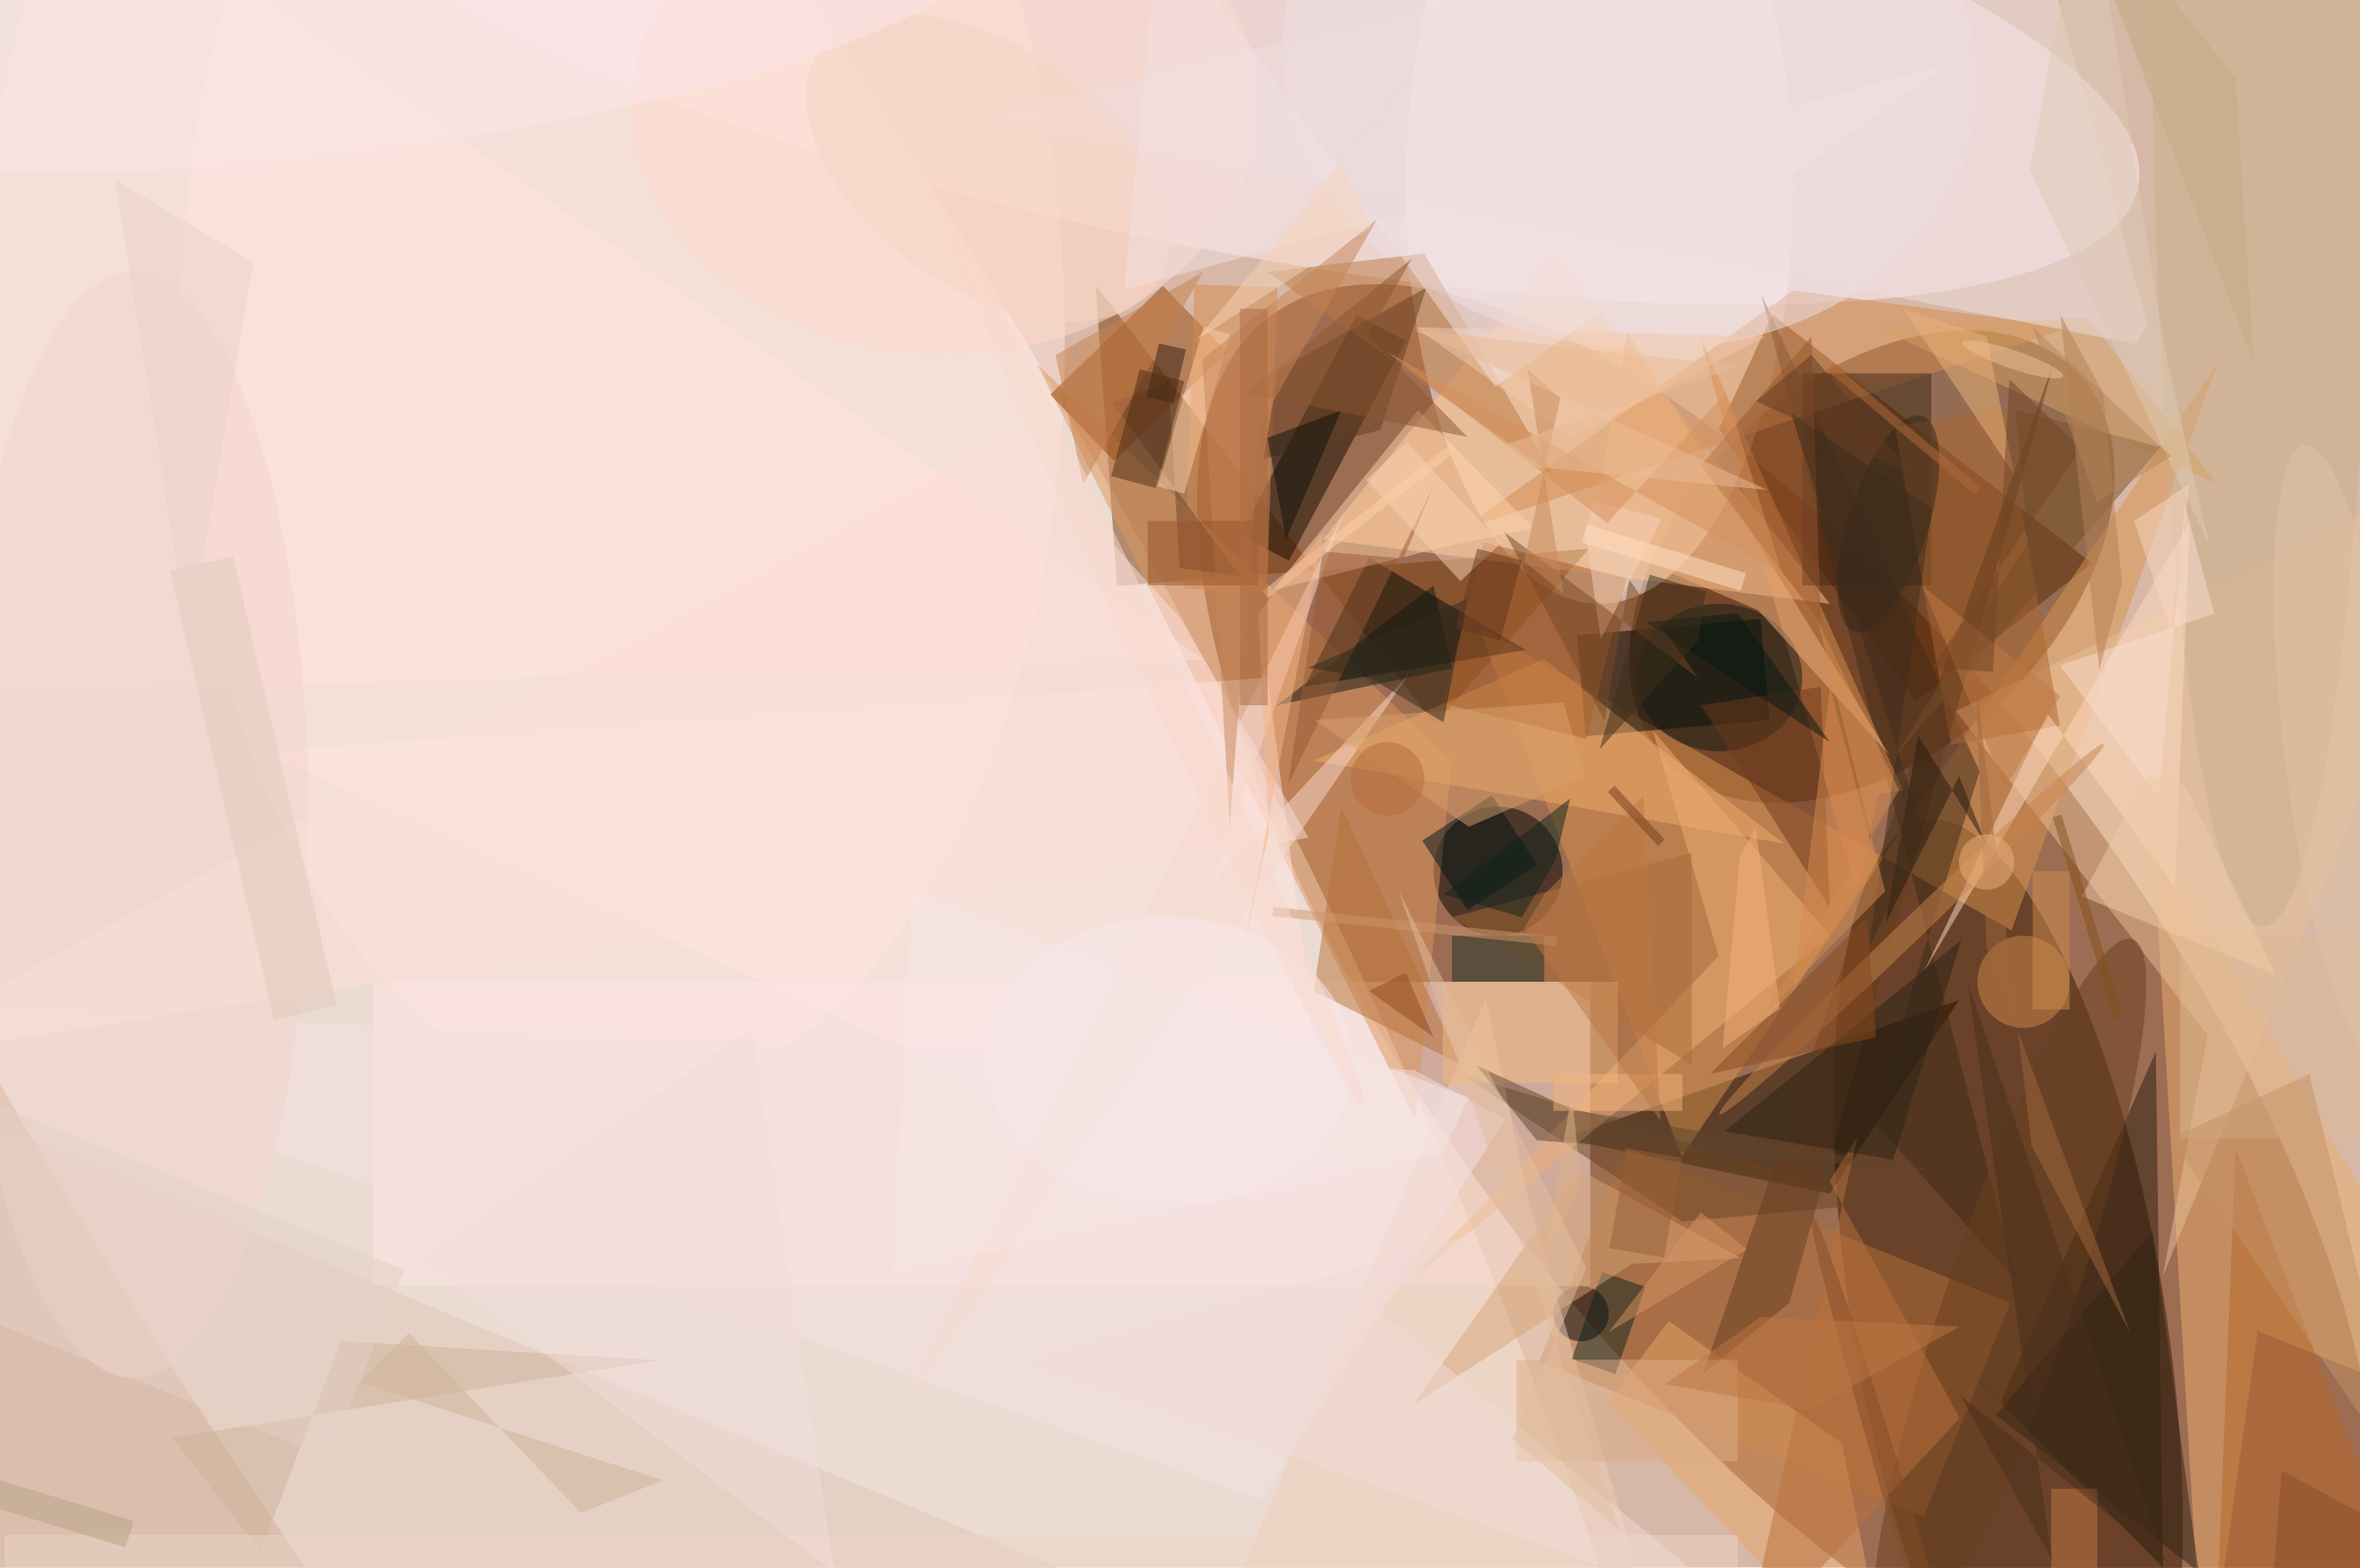
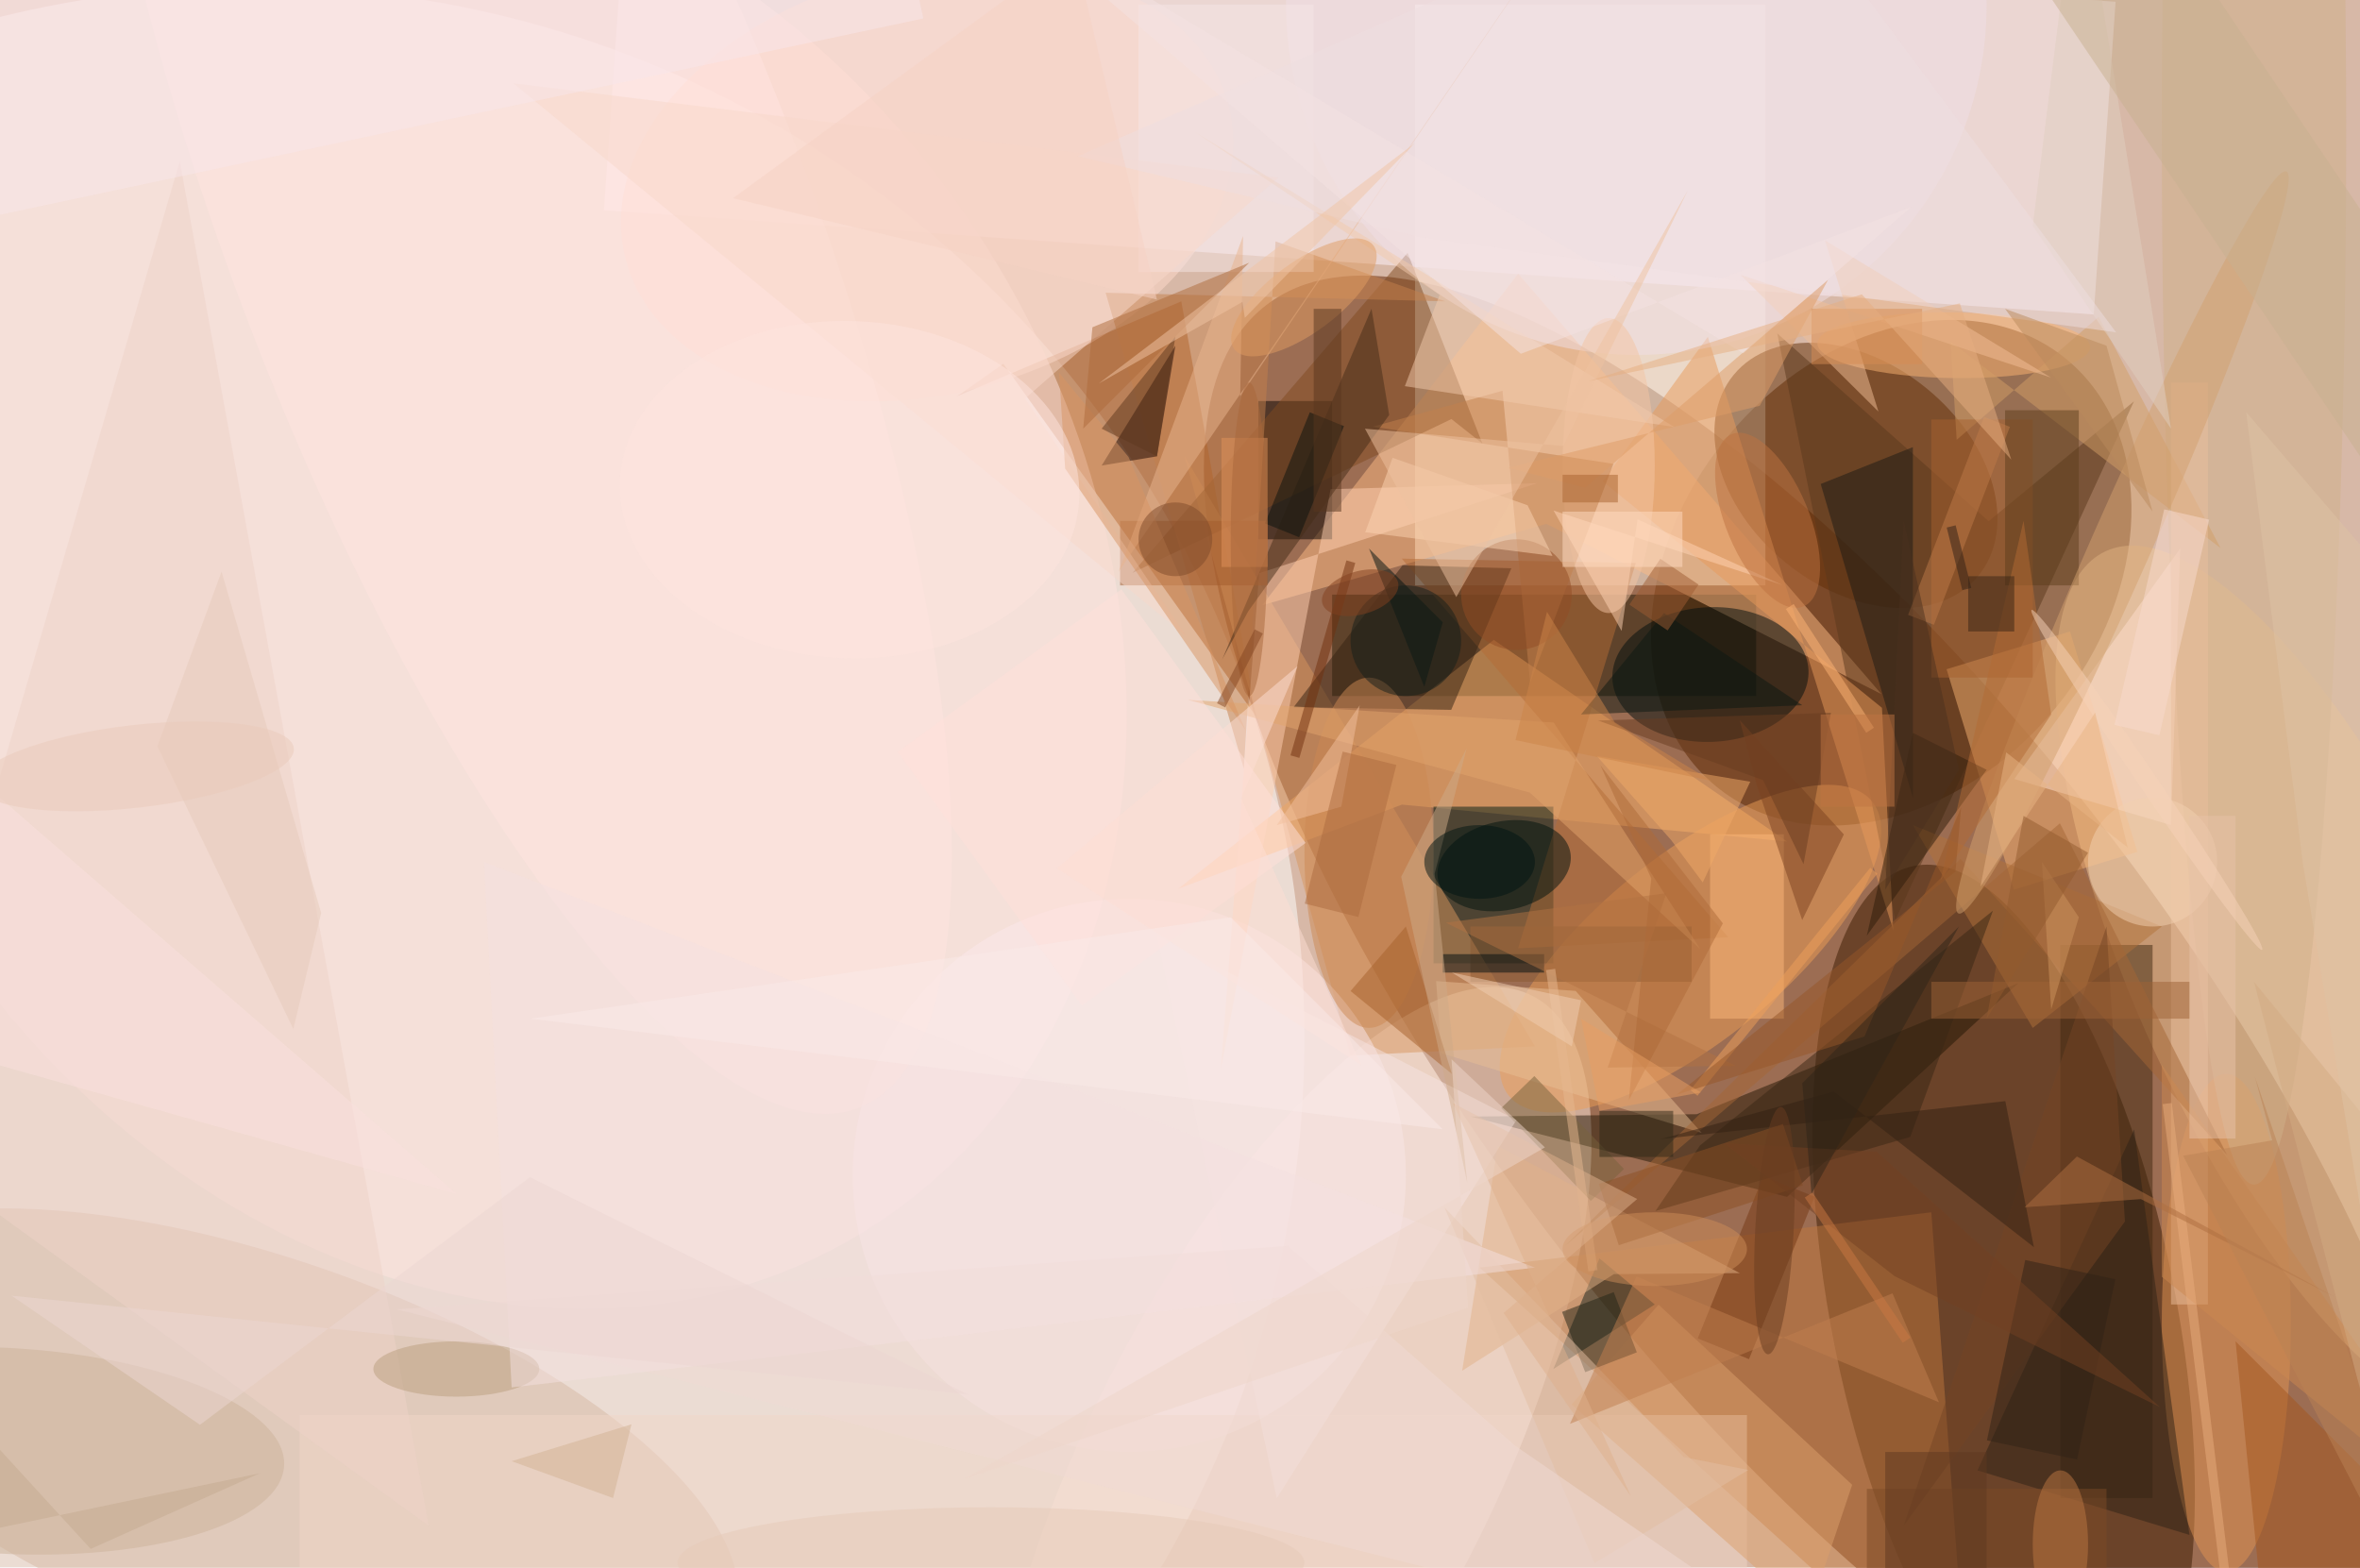
<svg xmlns="http://www.w3.org/2000/svg" version="1.1" width="1024" height="680">
  <rect x="0" y="0" width="1024" height="680" fill="#d7b8a7" />
  <g transform="scale(4) translate(0.5 0.5)">
-     <g transform="translate(193.3189 108.372) rotate(233.0183) scale(93.29231 38.42542)">
-       <ellipse fill="#642300" fill-opacity="0.502" cx="0" cy="0" rx="1" ry="1" />
-     </g>
-     <g transform="translate(57.52895 80.89372) rotate(330.1265) scale(68.33551 234.3026)">
-       <ellipse fill="#ffffff" fill-opacity="0.502" cx="0" cy="0" rx="1" ry="1" />
-     </g>
-     <g transform="translate(202.5631 60.97322) rotate(46.97423) scale(20.23902 30.65845)">
-       <ellipse fill="#502000" fill-opacity="0.502" cx="0" cy="0" rx="1" ry="1" />
-     </g>
-     <ellipse fill="#fff8f1" fill-opacity="0.502" cx="173" cy="20" rx="21" ry="45" />
-     <g transform="translate(217.3337 142.0921) rotate(80.52291) scale(54.34988 16.93951)">
-       <ellipse fill="#371800" fill-opacity="0.502" cx="0" cy="0" rx="1" ry="1" />
-     </g>
-     <g transform="translate(131.9519 0) rotate(371.2484) scale(101.4338 26.37309)">
-       <ellipse fill="#fff0f9" fill-opacity="0.502" cx="0" cy="0" rx="1" ry="1" />
-     </g>
-     <rect fill="#ffe6e5" fill-opacity="0.502" x="40" y="106" width="132" height="33" />
-     <polygon fill="#743c0f" fill-opacity="0.502" points="118.33,30.413,120.673,63.066,171.862,59.025,155.147,78.105" />
-     <polygon fill="#562802" fill-opacity="0.502" points="191.75,33.621,226.426,60.601,207.354,75.539,185.944,46.102" />
-     <polygon fill="#ffc790" fill-opacity="0.502" points="143,58 168,27 198,65" />
-     <polygon fill="#1d1100" fill-opacity="0.502" points="198,129 169,123 212,108" />
-     <polygon fill="#da924c" fill-opacity="0.502" points="181.934,124.943,240.213,38.565,217.691,100.412,159.861,67.464" />
-     <ellipse fill="#000000" fill-opacity="0.502" cx="162" cy="94" rx="7" ry="7" />
-     <polygon fill="#ebad70" fill-opacity="0.502" points="271,154.56,244.389,143.899,238.619,185,233.012,90.125" />
-     <ellipse fill="#ffe4e0" fill-opacity="0.502" cx="67" cy="36" rx="48" ry="83" />
-     <g transform="translate(181 73) rotate(85) scale(11 20)">
-       <rect fill="#000403" fill-opacity="0.502" x="-0.5" y="-0.5" width="1" height="1" />
-     </g>
-     <polygon fill="#de965e" fill-opacity="0.502" points="153,121 157,82 112,39" />
-     <g transform="translate(143 47) rotate(28) scale(6 27)">
-       <rect fill="#140c00" fill-opacity="0.502" x="-0.5" y="-0.5" width="1" height="1" />
-     </g>
-     <polygon fill="#000805" fill-opacity="0.502" points="141,74 165,70 148,60" />
-     <g transform="translate(192 144) rotate(112) scale(25 45)">
-       <rect fill="#b47138" fill-opacity="0.502" x="-0.5" y="-0.5" width="1" height="1" />
-     </g>
-     <polygon fill="#412b19" fill-opacity="0.502" points="218.294,138.521,202.539,120.962,214.245,83.169,190.565,31.417" />
-     <g transform="translate(123 40) rotate(226) scale(10 17)">
-       <rect fill="#91460f" fill-opacity="0.502" x="-0.5" y="-0.5" width="1" height="1" />
-     </g>
-     <polygon fill="#dfc4b5" fill-opacity="0.502" points="-16,180 0,122 149,184" />
-     <polygon fill="#2b1d0e" fill-opacity="0.502" points="216.478,151.668,233.355,113.577,234.12,169.55,206.528,141.46" />
-     <polygon fill="#ffe4e1" fill-opacity="0.502" points="28,81 145,135 137,73" />
-     <polygon fill="#f0ac6b" fill-opacity="0.502" points="167,71 193,91 142,82" />
-     <polygon fill="#d48a4f" fill-opacity="0.502" points="194,31 158,57 224,35" />
-     <polygon fill="#e6a468" fill-opacity="0.502" points="199.295,156.043,180.508,142.797,173.824,151.681,204.892,184.099" />
-     <ellipse fill="#fcdacc" fill-opacity="0.502" cx="102" cy="11" rx="34" ry="27" />
-     <polygon fill="#d98b4e" fill-opacity="0.502" points="200.876,96.35,203.246,85.643,205.912,85.229,183.775,35.641" />
-     <polygon fill="#ffd1ab" fill-opacity="0.502" points="165.856,56.799,156.033,58.84,137.585,63.517,153.323,43.985" />
-     <polygon fill="#e8bf95" fill-opacity="0.502" points="271,48.121,234.129,137.88,238.966,111.807,211.66,76.635" />
-     <g transform="translate(133 47) rotate(182) scale(9 33)">
-       <rect fill="#d6894e" fill-opacity="0.502" x="-0.5" y="-0.5" width="1" height="1" />
-     </g>
-     <polygon fill="#6b4423" fill-opacity="0.502" points="182,132 158,116 204,130" />
-     <ellipse fill="#000008" fill-opacity="0.502" cx="171" cy="142" rx="3" ry="3" />
-     <g transform="translate(176.2946 6.705047) rotate(8.273662) scale(37.85351 30.53506)">
-       <ellipse fill="#eedee4" fill-opacity="0.502" cx="0" cy="0" rx="1" ry="1" />
-     </g>
-     <ellipse fill="#ccb089" fill-opacity="0.502" cx="245" cy="0" rx="12" ry="100" />
-     <polygon fill="#edaf77" fill-opacity="0.502" points="178.808,78.757,198.031,100.979,152.342,138.577,185.923,103.201" />
-     <rect fill="#3f2918" fill-opacity="0.502" x="195" y="40" width="14" height="23" />
-     <polygon fill="#bb7842" fill-opacity="0.502" points="168,51 154,27 137,29" />
-     <g transform="translate(166 69) rotate(104) scale(18 16)">
-       <rect fill="#a75e2b" fill-opacity="0.502" x="-0.5" y="-0.5" width="1" height="1" />
-     </g>
-     <g transform="translate(214 62) rotate(80) scale(35 12)">
-       <rect fill="#ab6632" fill-opacity="0.502" x="-0.5" y="-0.5" width="1" height="1" />
-     </g>
-     <polygon fill="#fcd7bf" fill-opacity="0.502" points="208.184,104.935,221.576,76.875,235.434,95.762,237.041,56.068" />
-     <polygon fill="#d49f65" fill-opacity="0.502" points="226,34 203,35 240,52" />
-     <g transform="translate(160 92) rotate(327) scale(9 9)">
-       <rect fill="#001415" fill-opacity="0.502" x="-0.5" y="-0.5" width="1" height="1" />
-     </g>
-     <polygon fill="#b67138" fill-opacity="0.502" points="142,107 158,115 145,87" />
-     <polygon fill="#efcdb8" fill-opacity="0.502" points="181.497,185,130.437,178.64,160.679,107.774,165.232,129.431" />
-     <g transform="translate(217.4366 140.48) rotate(108.9212) scale(41.33224 6.851421)">
-       <ellipse fill="#693e1e" fill-opacity="0.502" cx="0" cy="0" rx="1" ry="1" />
-     </g>
-     <polygon fill="#ffe1df" fill-opacity="0.502" points="6,-16 -16,75 130,71" />
-     <polygon fill="#f4e0e1" fill-opacity="0.502" points="136.301,162.123,162.793,120.931,152.926,115.578,-16,108.384" />
-     <polygon fill="#653c1f" fill-opacity="0.502" points="193.585,140.816,184.277,148.497,208.199,78.139,222.529,38.088" />
-     <ellipse fill="#f3d4cc" fill-opacity="0.502" cx="14" cy="89" rx="19" ry="60" />
-     <polygon fill="#eddede" fill-opacity="0.502" points="231.218,36.84,232.457,34.773,218.45,-16,106.225,12.262" />
-     <ellipse fill="#0e1c16" fill-opacity="0.502" cx="186" cy="73" rx="9" ry="8" />
-     <polygon fill="#b66729" fill-opacity="0.502" points="261,173 240,174 242,124" />
-     <g transform="translate(174 143) rotate(199) scale(5 10)">
-       <rect fill="#0f221c" fill-opacity="0.502" x="-0.5" y="-0.5" width="1" height="1" />
-     </g>
-     <polygon fill="#101813" fill-opacity="0.502" points="138,76 155,63 157,72" />
-     <ellipse fill="#d08849" fill-opacity="0.502" cx="219" cy="106" rx="5" ry="5" />
-     <polygon fill="#a86b37" fill-opacity="0.502" points="183,115 183,92 157,99" />
-     <polygon fill="#eeb180" fill-opacity="0.502" points="204.478,81.436,190.25,65.714,172.103,57.957,176.006,35.506" />
-     <rect fill="#1d3027" fill-opacity="0.502" x="157" y="101" width="10" height="5" />
-     <polygon fill="#754c26" fill-opacity="0.502" points="233.877,47.996,218.11,43.964,219.541,58.227,204.915,81.74" />
-     <polygon fill="#cdb19a" fill-opacity="0.502" points="27.774,167.762,36.488,144.973,70.849,147.06,18.177,155.451" />
-     <polygon fill="#271b0f" fill-opacity="0.502" points="215.095,91.424,207.581,79.285,204.034,99.67,212.014,83.69" />
-     <polygon fill="#d6a478" fill-opacity="0.502" points="176.548,136.597,152.816,151.848,170.801,126.36,188.338,135.981" />
-     <polygon fill="#b9713d" fill-opacity="0.502" points="212.079,153.323,197.963,127.661,201.001,122.753,188.573,178.716" />
-     <polygon fill="#673d21" fill-opacity="0.502" points="154.216,30.709,138.12,39.651,136.579,49.267,149.243,46.151" />
-     <polygon fill="#99572c" fill-opacity="0.502" points="197,67 196,36 184,50" />
-     <polygon fill="#fcded7" fill-opacity="0.502" points="127.468,66.489,141.443,90.375,-16,114.846,109.285,46.415" />
-     <g transform="translate(206.8598 100.2916) rotate(226.0743) scale(1.250267 28.93484)">
-       <ellipse fill="#c8834d" fill-opacity="0.502" cx="0" cy="0" rx="1" ry="1" />
-     </g>
-     <polygon fill="#6c3b1d" fill-opacity="0.502" points="184,76 198,98 197,74" />
-     <rect fill="#efb97d" fill-opacity="0.502" x="156" y="106" width="19" height="11" />
-     <g transform="translate(204.3264 56.31177) rotate(107.5046) scale(12.24352 4.334071)">
-       <ellipse fill="#32271a" fill-opacity="0.502" cx="0" cy="0" rx="1" ry="1" />
-     </g>
-     <polygon fill="#2b2216" fill-opacity="0.502" points="212.251,101.464,186.6,122.216,202.403,124.882,204.856,125.328" />
-     <polygon fill="#322517" fill-opacity="0.502" points="216,153 233,133 238,170" />
-     <polygon fill="#714327" fill-opacity="0.502" points="120.089,43.162,133.997,61.979,127.441,61.133,126.309,40.948" />
-     <polygon fill="#f1c8ab" fill-opacity="0.502" points="153,35 170,47 191,36" />
-     <rect fill="#dbb793" fill-opacity="0.502" x="236" y="101" width="20" height="22" />
-     <g transform="translate(129 44) rotate(16) scale(3 18)">
-       <rect fill="#ffcb9f" fill-opacity="0.502" x="-0.5" y="-0.5" width="1" height="1" />
-     </g>
-     <g transform="translate(27 85) rotate(257) scale(50 7)">
-       <rect fill="#e2c8ba" fill-opacity="0.502" x="-0.5" y="-0.5" width="1" height="1" />
-     </g>
-     <g transform="translate(106.6366 17.72172) rotate(305.0233) scale(13.15533 22.21893)">
-       <ellipse fill="#f7d3c3" fill-opacity="0.502" cx="0" cy="0" rx="1" ry="1" />
-     </g>
-     <polygon fill="#f7dacd" fill-opacity="0.502" points="130.965,95.334,152.312,72.67,96.235,154.09,145.269,55.052" />
-     <polygon fill="#f5cfb8" fill-opacity="0.502" points="171.457,57.196,173.152,68.816,179.706,55.808,172.347,53.812" />
-     <rect fill="#bf7942" fill-opacity="0.502" x="222" y="161" width="5" height="9" />
-     <polygon fill="#985833" fill-opacity="0.502" points="139.217,84.635,155.137,51.893,151.752,60.082,142.985,59.312" />
-     <polygon fill="#d78a4e" fill-opacity="0.502" points="198,74 194,107 203,93" />
-     <polygon fill="#c07842" fill-opacity="0.502" points="223,75 217,85 208,63" />
-     <polygon fill="#ecb17b" fill-opacity="0.502" points="215,36 206,33 218,51" />
-     <g transform="translate(155 55) rotate(137) scale(6 15)">
-       <rect fill="#fad2b3" fill-opacity="0.502" x="-0.5" y="-0.5" width="1" height="1" />
-     </g>
-     <polygon fill="#f2dfe1" fill-opacity="0.502" points="161.692,41.432,125.259,-9.075,121.45,30.933,210.889,6.402" />
-     <polygon fill="#dec9b4" fill-opacity="0.502" points="234.222,36.956,225.799,-16,219.686,18.017,239.109,58.496" />
-     <rect fill="#ecd3c4" fill-opacity="0.502" x="0" y="166" width="188" height="4" />
-     <polygon fill="#0c120b" fill-opacity="0.502" points="139,58 145,44 137,47" />
-     <polygon fill="#c8804d" fill-opacity="0.502" points="130,29 117,52 114,38" />
-     <polygon fill="#794926" fill-opacity="0.502" points="183.709,73.046,176.231,62.36,173.549,77.681,162.7,57.224" />
-     <polygon fill="#c49266" fill-opacity="0.502" points="250,116 261,161 235,123" />
-     <polygon fill="#5e472e" fill-opacity="0.502" points="159.662,115.08,166.205,123.201,209.13,126.463,170.231,119.916" />
-     <rect fill="#dbac85" fill-opacity="0.502" x="164" y="147" width="24" height="11" />
-     <polygon fill="#d3905a" fill-opacity="0.502" points="173.837,56.244,149.868,37.605,192.836,61.729,186.717,42.091" />
-     <polygon fill="#704524" fill-opacity="0.502" points="209.031,71.906,225.245,48.146,217.471,40.633,215.685,72.384" />
-     <g transform="translate(126.292 114.57) rotate(182.0379) scale(20.02777 15.62007)">
-       <ellipse fill="#f6e8e9" fill-opacity="0.502" cx="0" cy="0" rx="1" ry="1" />
-     </g>
-     <polygon fill="#8c5632" fill-opacity="0.502" points="134.633,42.165,158.664,46.887,147.902,35.803,152.666,27.529" />
-     <polygon fill="#f9dbcf" fill-opacity="0.502" points="236.505,54.296,233.685,85.999,222.926,71.671,239.677,66.051" />
-     <polygon fill="#d69464" fill-opacity="0.502" points="189,135 174,144 184,131" />
-     <polygon fill="#864b1f" fill-opacity="0.502" points="203,112 185,116 202,99" />
-     <polygon fill="#c68354" fill-opacity="0.502" points="132.895,88.976,129.934,38.431,148.833,23.331,136.245,45.468" />
-     <g transform="translate(153 100) rotate(276) scale(1 31)">
-       <rect fill="#cb976c" fill-opacity="0.502" x="-0.5" y="-0.5" width="1" height="1" />
-     </g>
-     <g transform="translate(147 56) rotate(142) scale(26 1)">
-       <rect fill="#ffcfa8" fill-opacity="0.502" x="-0.5" y="-0.5" width="1" height="1" />
-     </g>
-     <g transform="translate(39.26062 1.200775) rotate(82.47169) scale(14.5897 68.99385)">
-       <ellipse fill="#f9e6e9" fill-opacity="0.502" cx="0" cy="0" rx="1" ry="1" />
-     </g>
-     <polygon fill="#f1dbd9" fill-opacity="0.502" points="45,136 90,170 81,111" />
-     <polygon fill="#11251a" fill-opacity="0.502" points="169.816,86.134,156.116,96.514,164.576,99,168.21,92.868" />
-     <rect fill="#f2b379" fill-opacity="0.502" x="168" y="116" width="14" height="4" />
-     <polygon fill="#b68558" fill-opacity="0.502" points="220,35 235,49 227,54" />
-     <polygon fill="#071814" fill-opacity="0.502" points="198,80 178,67 188,66" />
-     <polygon fill="#c3a782" fill-opacity="0.502" points="242,8 223,-16 244,39" />
-     <polygon fill="#d99f6a" fill-opacity="0.502" points="142.126,77.624,169.068,75.691,171.504,83.694,158.83,89.183" />
-     <polygon fill="#d0b298" fill-opacity="0.502" points="43.85,144.076,62.53,163.624,71.407,160.083,38.562,149.476" />
-     <polygon fill="#edc9a8" fill-opacity="0.502" points="225.318,96.724,232.476,83.521,236.519,84.679,246.403,105.25" />
-     <g transform="translate(206 46) rotate(40) scale(21 1)">
-       <rect fill="#b46a3d" fill-opacity="0.502" x="-0.5" y="-0.5" width="1" height="1" />
-     </g>
-     <polygon fill="#a0673c" fill-opacity="0.502" points="213.779,72.965,214.992,102.203,230.549,144.032,219.89,123.828" />
-     <polygon fill="#deb187" fill-opacity="0.502" points="170,118 171,128 167,136" />
-     <rect fill="#cc8b4c" fill-opacity="0.502" x="220" y="94" width="4" height="15" />
-     <g transform="translate(126 40) rotate(13) scale(3 6)">
-       <rect fill="#372110" fill-opacity="0.502" x="-0.5" y="-0.5" width="1" height="1" />
-     </g>
-     <ellipse fill="#b46c3b" fill-opacity="0.502" cx="150" cy="84" rx="4" ry="4" />
-     <polygon fill="#f5b279" fill-opacity="0.502" points="192.586,108.905,186.372,113.184,188.226,92.368,189.956,89.366" />
-     <polygon fill="#8d4c1e" fill-opacity="0.502" points="152,105 148,107 155,112" />
-     <ellipse fill="#ebb27c" fill-opacity="0.502" cx="215" cy="93" rx="3" ry="3" />
-     <polygon fill="#f6d1b7" fill-opacity="0.502" points="144.881,17.335,155.635,4.17,129.303,36.361,148.294,24.081" />
-     <polygon fill="#f3b687" fill-opacity="0.502" points="134.533,101.638,137.162,89.897,135.98,66.041,143.084,57.274" />
-     <rect fill="#96542d" fill-opacity="0.502" x="124" y="56" width="12" height="7" />
-     <g transform="translate(226 99) rotate(343) scale(1 23)">
-       <rect fill="#86501b" fill-opacity="0.502" x="-0.5" y="-0.5" width="1" height="1" />
-     </g>
-     <polygon fill="#3c2e1b" fill-opacity="0.502" points="183.675,69.039,173.019,80.776,178.45,61.837,184.526,63.635" />
-     <g transform="translate(180 60) rotate(197) scale(18 2)">
-       <rect fill="#ffe0c4" fill-opacity="0.502" x="-0.5" y="-0.5" width="1" height="1" />
-     </g>
-     <polygon fill="#bb7944" fill-opacity="0.502" points="177.779,85.847,167.076,96.436,164.821,100.188,179.613,121.069" />
-     <polygon fill="#3f2d1c" fill-opacity="0.502" points="202.199,102.313,209.073,54.731,193.781,44.306,208.325,90.293" />
-     <g transform="translate(177 88) rotate(137) scale(1 8)">
-       <rect fill="#723f1c" fill-opacity="0.502" x="-0.5" y="-0.5" width="1" height="1" />
-     </g>
-     <polygon fill="#c88858" fill-opacity="0.502" points="164.828,60.367,168.756,42.706,165.196,39.534,169.116,63.91" />
-     <polygon fill="#302a1d" fill-opacity="0.502" points="158.651,64.473,141.382,71.925,148.19,73.047,156.087,77.863" />
-     <polygon fill="#e9bc96" fill-opacity="0.502" points="152.82,35.272,188.353,39.233,157.949,49.326,191.238,52.658" />
-     <polygon fill="#613a20" fill-opacity="0.502" points="207,51 196,38 190,43" />
-     <g transform="translate(124 46) rotate(195) scale(5 12)">
-       <rect fill="#4d2c16" fill-opacity="0.502" x="-0.5" y="-0.5" width="1" height="1" />
-     </g>
-     <g transform="translate(11 136) rotate(292) scale(22 61)">
-       <rect fill="#e3d0c6" fill-opacity="0.502" x="-0.5" y="-0.5" width="1" height="1" />
-     </g>
-     <polygon fill="#f0dad3" fill-opacity="0.502" points="148.668,141.307,159.36,133.383,111.05,147.239,189.759,175.352" />
-     <polygon fill="#b18055" fill-opacity="0.502" points="227.661,42.138,222.994,33.635,227.227,72.145,229.685,62.779" />
-     <g transform="translate(4 163) rotate(287) scale(3 20)">
-       <rect fill="#b8a181" fill-opacity="0.502" x="-0.5" y="-0.5" width="1" height="1" />
-     </g>
-     <polygon fill="#4a2f1c" fill-opacity="0.502" points="212.106,150.842,234.37,168.822,212.908,105.953,222.125,168.755" />
-     <g transform="translate(217.829 38.49041) rotate(198.6059) scale(5.771466 1)">
-       <ellipse fill="#eec095" fill-opacity="0.502" cx="0" cy="0" rx="1" ry="1" />
-     </g>
-     <polygon fill="#d18c53" fill-opacity="0.502" points="190.882,109.517,205.487,85.202,196.714,66.901,203.981,96.175" />
-     <g transform="translate(161 64) rotate(195) scale(5 9)">
-       <rect fill="#633721" fill-opacity="0.502" x="-0.5" y="-0.5" width="1" height="1" />
-     </g>
-     <g transform="translate(207.2431 169) rotate(163.436) scale(1.348492 39.50217)">
-       <ellipse fill="#834c28" fill-opacity="0.502" cx="0" cy="0" rx="1" ry="1" />
-     </g>
-     <polygon fill="#8b4e26" fill-opacity="0.502" points="247,159 271,172 245,185" />
-     <polygon fill="#bd7642" fill-opacity="0.502" points="195.784,152.434,180.126,149.641,190.509,142.345,212.061,143.411" />
-     <rect fill="#aa6b40" fill-opacity="0.502" x="134" y="33" width="3" height="43" />
-     <g transform="translate(253.5574 81.06688) rotate(83.04893) scale(33.56061 6.229505)">
-       <ellipse fill="#e0c2a5" fill-opacity="0.502" cx="0" cy="0" rx="1" ry="1" />
-     </g>
-     <polygon fill="#f6e5e5" fill-opacity="0.502" points="158.83,118.546,155.99,124.508,96.319,137.594,98.402,96.144" />
-     <g transform="translate(125.3564 72.45977) rotate(244.8424) scale(51.94464 2.038291)">
-       <ellipse fill="#fad8cc" fill-opacity="0.502" cx="0" cy="0" rx="1" ry="1" />
-     </g>
-     <polygon fill="#f8d6bd" fill-opacity="0.502" points="235,68 231,56 237,52" />
-     <polygon fill="#e2bd9e" fill-opacity="0.502" points="175.276,165.561,163.571,155.608,171.569,137.108,151.189,96.054" />
-     <polygon fill="#ead2c8" fill-opacity="0.502" points="20,69 12,19 27,28" />
-     <g transform="translate(178 130) rotate(280) scale(11 6)">
-       <rect fill="#966039" fill-opacity="0.502" x="-0.5" y="-0.5" width="1" height="1" />
-     </g>
+     <g transform="translate(198.3136 112.2544) rotate(232.3322) scale(100.6109 37.31509)">
+       <ellipse fill="#622200" fill-opacity="0.502" cx="0" cy="0" rx="1" ry="1" />
+     </g>
+     <ellipse fill="#fffeff" fill-opacity="0.502" cx="27" cy="112" rx="114" ry="114" />
+     <g transform="translate(204.6496 61.62851) rotate(309.2599) scale(29.96507 23.0901)">
+       <ellipse fill="#5a2700" fill-opacity="0.502" cx="0" cy="0" rx="1" ry="1" />
+     </g>
+     <rect fill="#fff7ea" fill-opacity="0.502" x="153" y="0" width="38" height="63" />
+     <g transform="translate(216.8455 141.9623) rotate(78.6371) scale(49.4975 18.67255)">
+       <ellipse fill="#3b1a00" fill-opacity="0.502" cx="0" cy="0" rx="1" ry="1" />
+     </g>
+     <g transform="translate(147 11) rotate(274) scale(34 162)">
+       <rect fill="#fff3fc" fill-opacity="0.502" x="-0.5" y="-0.5" width="1" height="1" />
+     </g>
+     <g transform="translate(139.4836 158.4642) rotate(117.3017) scale(57.30176 21.80311)">
+       <ellipse fill="#ffe9de" fill-opacity="0.502" cx="0" cy="0" rx="1" ry="1" />
+     </g>
+     <polygon fill="#9f4a0c" fill-opacity="0.502" points="103.312,42.489,127.641,32.189,135.755,77.226,108.331,38.956" />
+     <g transform="translate(200.8256 51.06853) rotate(39.40443) scale(17.17356 12.15777)">
+       <ellipse fill="#632e06" fill-opacity="0.502" cx="0" cy="0" rx="1" ry="1" />
+     </g>
+     <g transform="translate(249.6596 106.2875) rotate(65.16405) scale(51.78141 17.97287)">
+       <ellipse fill="#eec393" fill-opacity="0.502" cx="0" cy="0" rx="1" ry="1" />
+     </g>
+     <rect fill="#231a05" fill-opacity="0.502" x="144" y="64" width="46" height="11" />
+     <g transform="translate(28.43 157.403) rotate(109.4889) scale(21.1687 53.7382)">
+       <ellipse fill="#d6b7a4" fill-opacity="0.502" cx="0" cy="0" rx="1" ry="1" />
+     </g>
+     <polygon fill="#bd773c" fill-opacity="0.502" points="213,185 209,131 160,137" />
+     <g transform="translate(49.41376 62.33377) rotate(57.94144) scale(83.22564 67.52595)">
+       <ellipse fill="#ffe3e0" fill-opacity="0.502" cx="0" cy="0" rx="1" ry="1" />
+     </g>
+     <polygon fill="#fcb36d" fill-opacity="0.502" points="193.36,90.782,151.576,86.779,127.312,95.906,161.535,68.913" />
+     <polygon fill="#fbba84" fill-opacity="0.502" points="203.587,74.795,164.183,29.191,136.431,65.146,167.242,56.327" />
+     <polygon fill="#221704" fill-opacity="0.502" points="193.35,129.329,218.44,106.136,183.557,120.361,159.021,120.621" />
+     <rect fill="#001d15" fill-opacity="0.502" x="155" y="87" width="13" height="17" />
+     <g transform="translate(182.8761 102.4028) rotate(50.98778) scale(10.05489 25.35094)">
+       <ellipse fill="#eb9e57" fill-opacity="0.502" cx="0" cy="0" rx="1" ry="1" />
+     </g>
+     <rect fill="#060300" fill-opacity="0.502" x="136" y="43" width="8" height="15" />
+     <polygon fill="#5b391d" fill-opacity="0.502" points="205.095,99.3,192.29,35.672,215.219,56.035,230.98,43.035" />
+     <polygon fill="#d8955e" fill-opacity="0.502" points="146,114 166,113 128,49" />
+     <g transform="translate(185.0386 72.66941) rotate(177.433) scale(10.64688 7.306241)">
+       <ellipse fill="#000e0e" fill-opacity="0.502" cx="0" cy="0" rx="1" ry="1" />
+     </g>
+     <polygon fill="#b36d36" fill-opacity="0.502" points="186.967,101.16,164.176,102.365,176.943,60.574,151.553,60.094" />
+     <ellipse fill="#fbe8ec" fill-opacity="0.502" cx="122" cy="127" rx="30" ry="30" />
+     <ellipse fill="#e29352" fill-opacity="0.502" cx="241" cy="143" rx="7" ry="27" />
+     <g transform="translate(221 82) rotate(-17) scale(14 25)">
+       <rect fill="#f3af71" fill-opacity="0.502" x="-0.5" y="-0.5" width="1" height="1" />
+     </g>
+     <rect fill="#412810" fill-opacity="0.502" x="223" y="102" width="10" height="60" />
+     <g transform="translate(211.4347 36.94793) rotate(360.7869) scale(14.79521 3.565251)">
+       <ellipse fill="#fbb472" fill-opacity="0.502" cx="0" cy="0" rx="1" ry="1" />
+     </g>
+     <polygon fill="#16251f" fill-opacity="0.502" points="168,148 173,136 179,141" />
+     <polygon fill="#7f4b21" fill-opacity="0.502" points="152.187,26.926,160.307,47.617,156.941,44.954,122.346,61.644" />
+     <polygon fill="#342212" fill-opacity="0.502" points="156.92,76.501,163.446,61.139,151.637,60.828,139.82,76.214" />
+     <g transform="translate(100.065 19.30082) rotate(255.9074) scale(22.95501 33.73919)">
+       <ellipse fill="#fedacc" fill-opacity="0.502" cx="0" cy="0" rx="1" ry="1" />
+     </g>
+     <rect fill="#efd5c8" fill-opacity="0.502" x="32" y="153" width="157" height="17" />
+     <polygon fill="#e7995a" fill-opacity="0.502" points="184.757,36.036,173.357,51.72,203.646,76.281,204.871,100.402" />
+     <ellipse fill="#cfb08a" fill-opacity="0.502" cx="244" cy="14" rx="10" ry="114" />
+     <polygon fill="#2f2216" fill-opacity="0.502" points="237,166 214,159 231,122" />
+     <polygon fill="#c37f4c" fill-opacity="0.502" points="119.431,31.255,134.427,82.896,137.863,25.686,156.28,32.187" />
+     <ellipse fill="#efdde5" fill-opacity="0.502" cx="177" cy="0" rx="38" ry="38" />
+     <polygon fill="#dba06c" fill-opacity="0.502" points="169.977,151.847,195.685,174.656,200.412,160.562,179.412,141.024" />
+     <polygon fill="#b1733b" fill-opacity="0.502" points="207,89 220,111 234,100" />
+     <polygon fill="#1d0700" fill-opacity="0.502" points="119,50 127,37 125,49" />
+     <polygon fill="#edd1c8" fill-opacity="0.502" points="19,17 -12,123 46,165" />
+     <ellipse fill="#f3c4a1" fill-opacity="0.502" cx="174" cy="50" rx="5" ry="16" />
+     <polygon fill="#fecfb1" fill-opacity="0.502" points="131.921,115.529,136.087,61.677,166.249,51.912,143.835,52.565" />
+     <polygon fill="#fcddce" fill-opacity="0.502" points="235,89 236,59 218,84" />
+     <polygon fill="#1c1b14" fill-opacity="0.502" points="207,48 197,52 207,86" />
+     <g transform="translate(190 137) rotate(292) scale(19 6)">
+       <rect fill="#743915" fill-opacity="0.502" x="-0.5" y="-0.5" width="1" height="1" />
+     </g>
+     <g transform="translate(162.6582 93.40586) rotate(77.83515) scale(4.811986 7.3267)">
+       <ellipse fill="#00120f" fill-opacity="0.502" cx="0" cy="0" rx="1" ry="1" />
+     </g>
+     <g transform="translate(0 156.8704) rotate(183.0425) scale(30.363 11.16493)">
+       <ellipse fill="#cbb299" fill-opacity="0.502" cx="0" cy="0" rx="1" ry="1" />
+     </g>
+     <polygon fill="#e2b187" fill-opacity="0.502" points="161.971,123.824,188.229,137.6,174.562,137.709,158.109,148.189" />
+     <rect fill="#fbb87a" fill-opacity="0.502" x="185" y="90" width="8" height="20" />
+     <g transform="translate(55.84125 24.1377) rotate(68.9193) scale(102.3807 31.15183)">
+       <ellipse fill="#fee4e0" fill-opacity="0.502" cx="0" cy="0" rx="1" ry="1" />
+     </g>
+     <ellipse fill="#cb8753" fill-opacity="0.502" cx="148" cy="92" rx="7" ry="19" />
+     <polygon fill="#d19d66" fill-opacity="0.502" points="211.093,36.555,240.374,58.952,227.147,33.867,211.75,47.209" />
+     <polygon fill="#c2804d" fill-opacity="0.502" points="165.479,73.567,162.487,41.886,148.445,45.776,174.515,49.818" />
+     <rect fill="#e9bd9c" fill-opacity="0.502" x="235" y="41" width="4" height="100" />
+     <polygon fill="#392614" fill-opacity="0.502" points="215.685,98.284,183.913,123.739,179.074,130.86,206.713,122.827" />
+     <polygon fill="#e7bd94" fill-opacity="0.502" points="155.285,105.926,170.414,106.989,184.089,122.393,155.84,113.745" />
+     <polygon fill="#2e1d0b" fill-opacity="0.502" points="202,101 207,79 215,83" />
+     <polygon fill="#452d18" fill-opacity="0.502" points="134.902,65.806,150.19,44.512,148.273,32.986,132.08,71.018" />
+     <polygon fill="#7d4220" fill-opacity="0.502" points="199.512,90.013,188.219,77.619,190.059,84.673,194.993,99.305" />
+     <rect fill="#a5602e" fill-opacity="0.502" x="209" y="45" width="11" height="28" />
+     <polygon fill="#a3571e" fill-opacity="0.502" points="242,145 260,163 246,185" />
+     <g transform="translate(173 144) rotate(339) scale(6 7)">
+       <rect fill="#222417" fill-opacity="0.502" x="-0.5" y="-0.5" width="1" height="1" />
+     </g>
+     <rect fill="#a25a2c" fill-opacity="0.502" x="121" y="56" width="16" height="7" />
+     <polygon fill="#a36737" fill-opacity="0.502" points="212.165,92.658,241.088,124.795,222.946,88.804,169.313,134.602" />
+     <polygon fill="#f6e4e2" fill-opacity="0.502" points="125,101 164,121 138,162" />
+     <rect fill="#8a5a33" fill-opacity="0.502" x="159" y="100" width="24" height="6" />
+     <polygon fill="#e2a46c" fill-opacity="0.502" points="183.934,102.447,165.452,85.479,128.344,75.413,168.039,77.872" />
+     <polygon fill="#a5602a" fill-opacity="0.502" points="152,100 157,116 146,107" />
+     <polygon fill="#e1bea1" fill-opacity="0.502" points="156.198,130.491,172.466,169.068,189.143,158.952,182.134,157.553" />
+     <polygon fill="#f0d9d3" fill-opacity="0.502" points="42.513,141.524,199.513,180.879,163.822,156.3,139.174,134.65" />
+     <rect fill="#7c4a27" fill-opacity="0.502" x="202" y="161" width="26" height="9" />
+     <rect fill="#f6e5e5" fill-opacity="0.502" x="123" y="0" width="19" height="29" />
+     <g transform="translate(169 123) rotate(46) scale(14 5)">
+       <rect fill="#79623d" fill-opacity="0.502" x="-0.5" y="-0.5" width="1" height="1" />
+     </g>
+     <polygon fill="#f7d7ca" fill-opacity="0.502" points="128.178,68.523,110.686,42.732,138.177,18.763,55.191,8.539" />
+     <polygon fill="#e8b48d" fill-opacity="0.502" points="120.849,61.499,134.343,25.094,134.027,42.506,173.893,-16" />
+     <rect fill="#5f3e1d" fill-opacity="0.502" x="217" y="44" width="8" height="19" />
+     <polygon fill="#744424" fill-opacity="0.502" points="228,100 230,132 206,165" />
+     <g transform="translate(119 86) rotate(144) scale(30 34)">
+       <rect fill="#ffe0d9" fill-opacity="0.502" x="-0.5" y="-0.5" width="1" height="1" />
+     </g>
+     <ellipse fill="#b99d7e" fill-opacity="0.502" cx="49" cy="148" rx="9" ry="3" />
+     <polygon fill="#001210" fill-opacity="0.502" points="148,59 154,74 156,67" />
+     <polygon fill="#0d1913" fill-opacity="0.502" points="195,76 180,66 171,77" />
+     <g transform="translate(141 51) rotate(292) scale(13 4)">
+       <rect fill="#0a130f" fill-opacity="0.502" x="-0.5" y="-0.5" width="1" height="1" />
+     </g>
+     <polygon fill="#fed4b4" fill-opacity="0.502" points="175.4,67.938,168.021,54.882,192.853,62.962,177.127,55.83" />
+     <polygon fill="#332113" fill-opacity="0.502" points="217.029,118.943,179.619,123.066,198.422,117.893,220.127,134.785" />
+     <ellipse fill="#924c24" fill-opacity="0.502" cx="164" cy="64" rx="6" ry="6" />
+     <polygon fill="#bf7e4f" fill-opacity="0.502" points="177.022,137.971,169.798,153.95,204.787,139.794,209.827,151.61" />
+     <polygon fill="#cb8851" fill-opacity="0.502" points="271,168 234,115 234,138" />
+     <g transform="translate(229.7292 58.34499) rotate(113.8472) scale(43.99697 3.255005)">
+       <ellipse fill="#d29f6f" fill-opacity="0.502" cx="0" cy="0" rx="1" ry="1" />
+     </g>
+     <polygon fill="#e0cec0" fill-opacity="0.502" points="220,24 225,-16 235,46" />
+     <g transform="translate(191.2354 55.93995) rotate(247.3281) scale(10.11762 4.499567)">
+       <ellipse fill="#bd7340" fill-opacity="0.502" cx="0" cy="0" rx="1" ry="1" />
+     </g>
+     <rect fill="#000e11" fill-opacity="0.502" x="156" y="103" width="11" height="2" />
+     <g transform="translate(245 20) rotate(326) scale(15 79)">
+       <rect fill="#c7af8f" fill-opacity="0.502" x="-0.5" y="-0.5" width="1" height="1" />
+     </g>
+     <polygon fill="#f2caab" fill-opacity="0.502" points="151.89,41.389,155.663,31.481,129.153,13.836,181.112,45.82" />
+     <polygon fill="#d89363" fill-opacity="0.502" points="114.382,39.936,121.911,49.062,134.625,78.724,115.041,50.328" />
+     <ellipse fill="#bb7643" fill-opacity="0.502" cx="223" cy="167" rx="3" ry="8" />
+     <ellipse fill="#f1cfaf" fill-opacity="0.502" cx="233" cy="93" rx="7" ry="7" />
+     <g transform="translate(184 128) rotate(252) scale(7 21)">
+       <rect fill="#8b5025" fill-opacity="0.502" x="-0.5" y="-0.5" width="1" height="1" />
+     </g>
+     <polygon fill="#fbd3b1" fill-opacity="0.502" points="150.564,49.163,165.201,54.309,167.907,59.801,147.59,57.235" />
+     <polygon fill="#f1be95" fill-opacity="0.502" points="197.468,25.577,221.962,40.452,188.309,29.315,203.262,44.144" />
+     <polygon fill="#b27342" fill-opacity="0.502" points="173.892,115.304,187.79,115.114,156.34,99.589,180.258,96.384" />
+     <rect fill="#e7c2a7" fill-opacity="0.502" x="237" y="88" width="5" height="35" />
+     <polygon fill="#ae6b3a" fill-opacity="0.502" points="135,28 117,46 118,35" />
+     <polygon fill="#e5caba" fill-opacity="0.502" points="31.319,111.124,16.567,80.458,23.533,61.507,34.339,98.529" />
+     <polygon fill="#eedde0" fill-opacity="0.502" points="190.671,-16,116.428,16.45,153.682,25.239,229.043,35.554" />
+     <g transform="translate(42 2) rotate(-12) scale(113 23)">
+       <rect fill="#f8e6ea" fill-opacity="0.502" x="-0.5" y="-0.5" width="1" height="1" />
+     </g>
+     <polygon fill="#de9c67" fill-opacity="0.502" points="190.385,43.513,197.8,29.848,171.433,52.4,163.111,50.233" />
+     <g transform="translate(193 106) rotate(129) scale(31 1)">
+       <rect fill="#ed9f5a" fill-opacity="0.502" x="-0.5" y="-0.5" width="1" height="1" />
+     </g>
+     <g transform="translate(143 71) rotate(16) scale(1 22)">
+       <rect fill="#70300f" fill-opacity="0.502" x="-0.5" y="-0.5" width="1" height="1" />
+     </g>
+     <g transform="translate(198 72) rotate(57) scale(16 1)">
+       <rect fill="#fcb475" fill-opacity="0.502" x="-0.5" y="-0.5" width="1" height="1" />
+     </g>
+     <polygon fill="#efaa68" fill-opacity="0.502" points="189.358,84.294,184.203,95.219,180.773,90.622,172.713,81.506" />
+     <g transform="translate(170 121) rotate(172) scale(1 33)">
+       <rect fill="#e6b790" fill-opacity="0.502" x="-0.5" y="-0.5" width="1" height="1" />
+     </g>
+     <polygon fill="#b16a35" fill-opacity="0.502" points="219,56 222,77 210,95" />
+     <ellipse fill="#e5cab7" fill-opacity="0.502" cx="107" cy="169" rx="34" ry="6" />
+     <g transform="translate(238 147) rotate(263) scale(56 1)">
+       <rect fill="#e8ac7c" fill-opacity="0.502" x="-0.5" y="-0.5" width="1" height="1" />
+     </g>
+     <rect fill="#9e6236" fill-opacity="0.502" x="209" y="106" width="28" height="4" />
+     <rect fill="#df915a" fill-opacity="0.502" x="132" y="47" width="5" height="14" />
+     <polygon fill="#f1c09e" fill-opacity="0.502" points="138,89 145,87 147,76" />
+     <g transform="translate(212 56) rotate(21) scale(3 23)">
+       <rect fill="#be7b48" fill-opacity="0.502" x="-0.5" y="-0.5" width="1" height="1" />
+     </g>
+     <polygon fill="#cda988" fill-opacity="0.502" points="158.595,80.66,155.124,94.253,158.657,127.763,151.495,94.605" />
+     <g transform="translate(140.9425 31.75743) rotate(233.379) scale(3.820277 9.411818)">
+       <ellipse fill="#df9b63" fill-opacity="0.502" cx="0" cy="0" rx="1" ry="1" />
+     </g>
+     <polygon fill="#ad6e40" fill-opacity="0.502" points="219.117,130.454,231.73,129.571,252.636,140.112,224.79,124.95" />
+     <g transform="translate(222 147) rotate(192) scale(10 20)">
+       <rect fill="#302316" fill-opacity="0.502" x="-0.5" y="-0.5" width="1" height="1" />
+     </g>
+     <ellipse fill="#cb8b59" fill-opacity="0.502" cx="179" cy="135" rx="10" ry="4" />
+     <g transform="translate(146 90) rotate(194) scale(6 17)">
+       <rect fill="#ac6a3e" fill-opacity="0.502" x="-0.5" y="-0.5" width="1" height="1" />
+     </g>
+     <rect fill="#5e3820" fill-opacity="0.502" x="204" y="157" width="11" height="13" />
+     <rect fill="#d68c53" fill-opacity="0.502" x="196" y="33" width="12" height="6" />
+     <rect fill="#382515" fill-opacity="0.502" x="213" y="62" width="5" height="6" />
+     <polygon fill="#f3e0df" fill-opacity="0.502" points="52,93 166,137 55,150" />
+     <polygon fill="#d1b294" fill-opacity="0.502" points="68,154 55,158 66,162" />
+     <rect fill="#58361f" fill-opacity="0.502" x="142" y="33" width="3" height="22" />
+     <polygon fill="#fdddd3" fill-opacity="0.502" points="134.131,86.089,147.153,115.026,114.154,93.69,140.258,71.751" />
+     <polygon fill="#724123" fill-opacity="0.502" points="186.537,123.516,203.085,124.44,233.794,152.135,205.025,137.935" />
+     <polygon fill="#cd945f" fill-opacity="0.502" points="225,99 222,109 221,93" />
+     <polygon fill="#f9e0de" fill-opacity="0.502" points="-15,111 -4,83 49,129" />
+     <polygon fill="#f3e1e2" fill-opacity="0.502" points="108.553,-10.07,188.585,37.82,206.786,21.979,164.471,37.875" />
+     <polygon fill="#d1a981" fill-opacity="0.502" points="244,106 263,179 271,139" />
+     <ellipse fill="#a7663a" fill-opacity="0.502" cx="135" cy="58" rx="2" ry="17" />
+     <polygon fill="#5f391e" fill-opacity="0.502" points="127,36 125,49 119,46" />
+     <polygon fill="#683c21" fill-opacity="0.502" points="190.743,84.124,195.138,93.242,198.112,76.818,172.846,77.657" />
+     <polygon fill="#f6d2c3" fill-opacity="0.502" points="79,21 116,-6 125,32" />
+     <g transform="translate(180 64) rotate(214) scale(5 6)">
+       <rect fill="#9d5c32" fill-opacity="0.502" x="-0.5" y="-0.5" width="1" height="1" />
+     </g>
+     <polygon fill="#b9895c" fill-opacity="0.502" points="228,37 233,55 217,33" />
+     <g transform="translate(232.3796 84.09598) rotate(325.8562) scale(1 22.27914)">
+       <ellipse fill="#f5d1b7" fill-opacity="0.502" cx="0" cy="0" rx="1" ry="1" />
+     </g>
+     <polygon fill="#e7b484" fill-opacity="0.502" points="226.772,76.799,214.33,95.675,217.118,81.109,230.298,91.428" />
+     <polygon fill="#ebd6d1" fill-opacity="0.502" points="104.474,150.753,0.754,140.048,21.192,154.055,56.994,127.198" />
+     <rect fill="#fedbc2" fill-opacity="0.502" x="169" y="55" width="13" height="6" />
+     <polygon fill="#965729" fill-opacity="0.502" points="211.619,94.048,212.238,87.064,201.748,111.926,181.38,118.241" />
+     <ellipse fill="#7e4a2b" fill-opacity="0.502" cx="127" cy="58" rx="4" ry="4" />
+     <g transform="translate(201 137) rotate(56) scale(19 1)">
+       <rect fill="#ca7842" fill-opacity="0.502" x="-0.5" y="-0.5" width="1" height="1" />
+     </g>
+     <g transform="translate(234 67) rotate(283) scale(24 5)">
+       <rect fill="#f7d9cd" fill-opacity="0.502" x="-0.5" y="-0.5" width="1" height="1" />
+     </g>
+     <polygon fill="#edc19f" fill-opacity="0.502" points="169.071,47.884,182.572,20.174,157.469,64.267,147.564,46.003" />
+     <ellipse fill="#001513" fill-opacity="0.502" cx="160" cy="93" rx="6" ry="4" />
+     <g transform="translate(212 60) rotate(346) scale(1 7)">
+       <rect fill="#302116" fill-opacity="0.502" x="-0.5" y="-0.5" width="1" height="1" />
+     </g>
+     <polygon fill="#f0ceb1" fill-opacity="0.502" points="157,105 170,113 171,108" />
+     <polygon fill="#ae6b38" fill-opacity="0.502" points="186.386,99.661,173.117,82.534,178.617,94.79,176.178,118.866" />
+     <polygon fill="#f9e9e8" fill-opacity="0.502" points="133,99 57,110 156,122" />
+     <g transform="translate(134 72) rotate(297) scale(9 1)">
+       <rect fill="#824421" fill-opacity="0.502" x="-0.5" y="-0.5" width="1" height="1" />
+     </g>
+     <polygon fill="#e5ae80" fill-opacity="0.502" points="212.093,32.413,171.799,40.851,201.46,31.43,217.677,49.365" />
+     <polygon fill="#f0c4a4" fill-opacity="0.502" points="134.529,33.984,152.971,15.025,118.68,41.104,134.27,32.251" />
+     <polygon fill="#4b311e" fill-opacity="0.502" points="206,56 212,83 204,96" />
+     <ellipse fill="#141f1a" fill-opacity="0.502" cx="152" cy="69" rx="6" ry="6" />
+     <g transform="translate(147.0419 63.79415) rotate(254.0279) scale(2.336598 4.264355)">
+       <ellipse fill="#82411e" fill-opacity="0.502" cx="0" cy="0" rx="1" ry="1" />
+     </g>
+     <rect fill="#2f2916" fill-opacity="0.502" x="173" y="120" width="8" height="5" />
+     <polygon fill="#915b2f" fill-opacity="0.502" points="215,110 226,92 219,88" />
+     <polygon fill="#ddb08c" fill-opacity="0.502" points="176.403,161.784,157.125,119.17,177.091,129.562,162.602,141.922" />
+     <polygon fill="#ba8254" fill-opacity="0.502" points="245.982,123.194,244.086,116.269,267.398,185,236.313,124.87" />
+     <polygon fill="#e79e62" fill-opacity="0.502" points="184,118 173,120 171,110" />
+     <rect fill="#a7632f" fill-opacity="0.502" x="169" y="51" width="6" height="3" />
+     <rect fill="#bf7442" fill-opacity="0.502" x="197" y="77" width="8" height="10" />
+     <polygon fill="#2e2419" fill-opacity="0.502" points="212,100 196,129 195,117" />
+     <g transform="translate(191.9806 132.9932) rotate(273.0044) scale(13.42982 2.084641)">
+       <ellipse fill="#693c21" fill-opacity="0.502" cx="0" cy="0" rx="1" ry="1" />
+     </g>
+     <g transform="translate(91.65567 52.62173) rotate(92.04199) scale(18.30102 24.93549)">
+       <ellipse fill="#fde4de" fill-opacity="0.502" cx="0" cy="0" rx="1" ry="1" />
+     </g>
+     <polygon fill="#eed5c9" fill-opacity="0.502" points="156.954,114.397,167.086,123.961,104.04,159.963,158.754,141.339" />
+     <g transform="translate(14.20469 82.63087) rotate(173.4238) scale(17.28105 4.481791)">
+       <ellipse fill="#e9c9b9" fill-opacity="0.502" cx="0" cy="0" rx="1" ry="1" />
+     </g>
+     <polygon fill="#cc8448" fill-opacity="0.502" points="163.891,79.781,185.136,84.205,174.665,77.859,167.311,65.867" />
+     <polygon fill="#dec1a3" fill-opacity="0.502" points="261.992,169.125,270.056,75.514,243.152,44.209,249.313,93.22" />
+     <polygon fill="#c4a98f" fill-opacity="0.502" points="-16,168.461,27.671,159.313,9.336,167.515,-16,139.836" />
  </g>
</svg>
